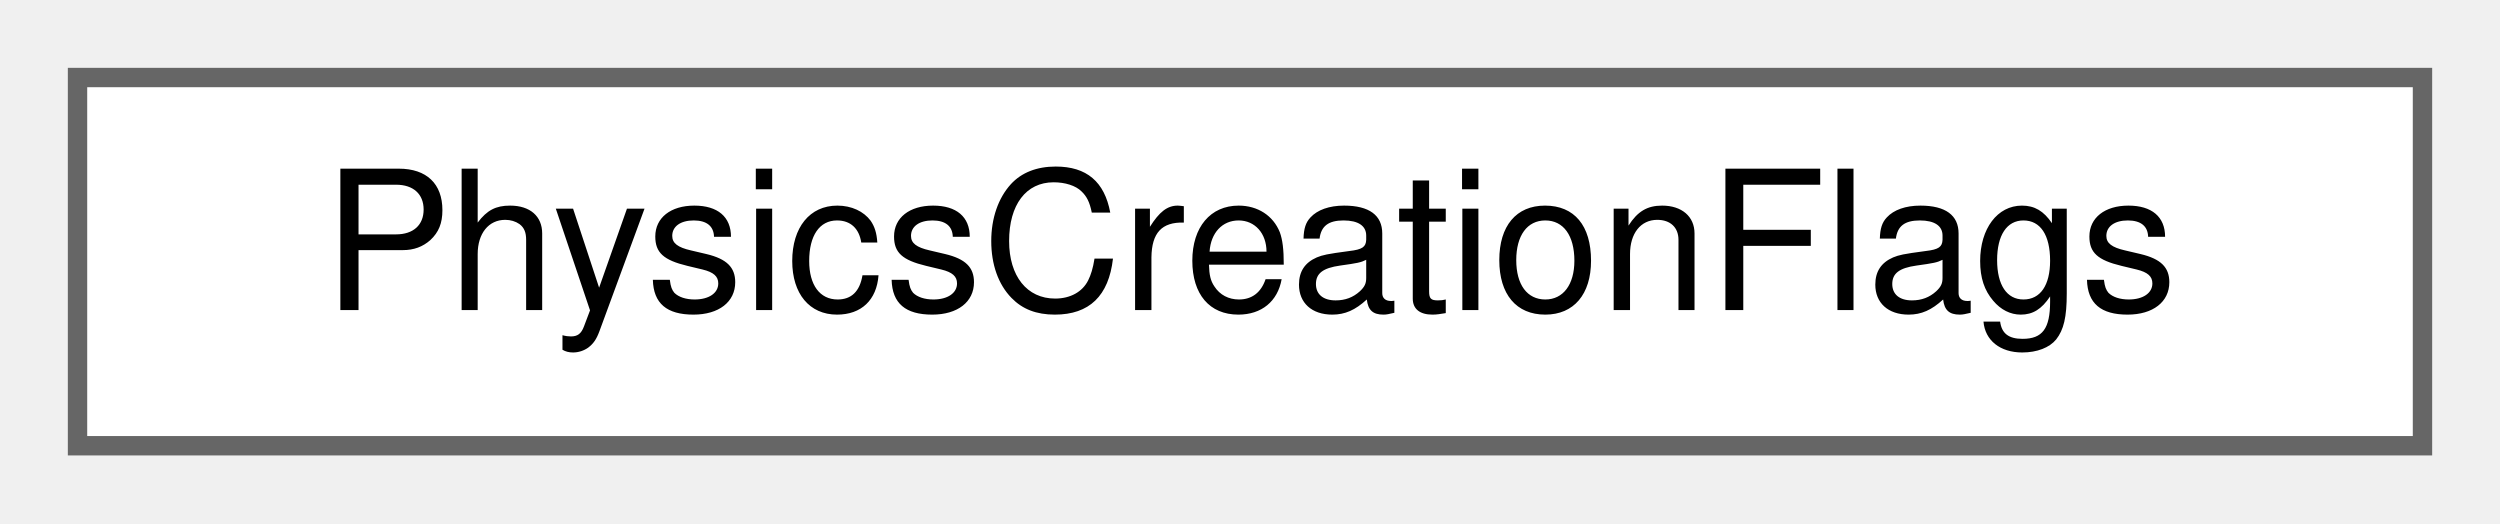
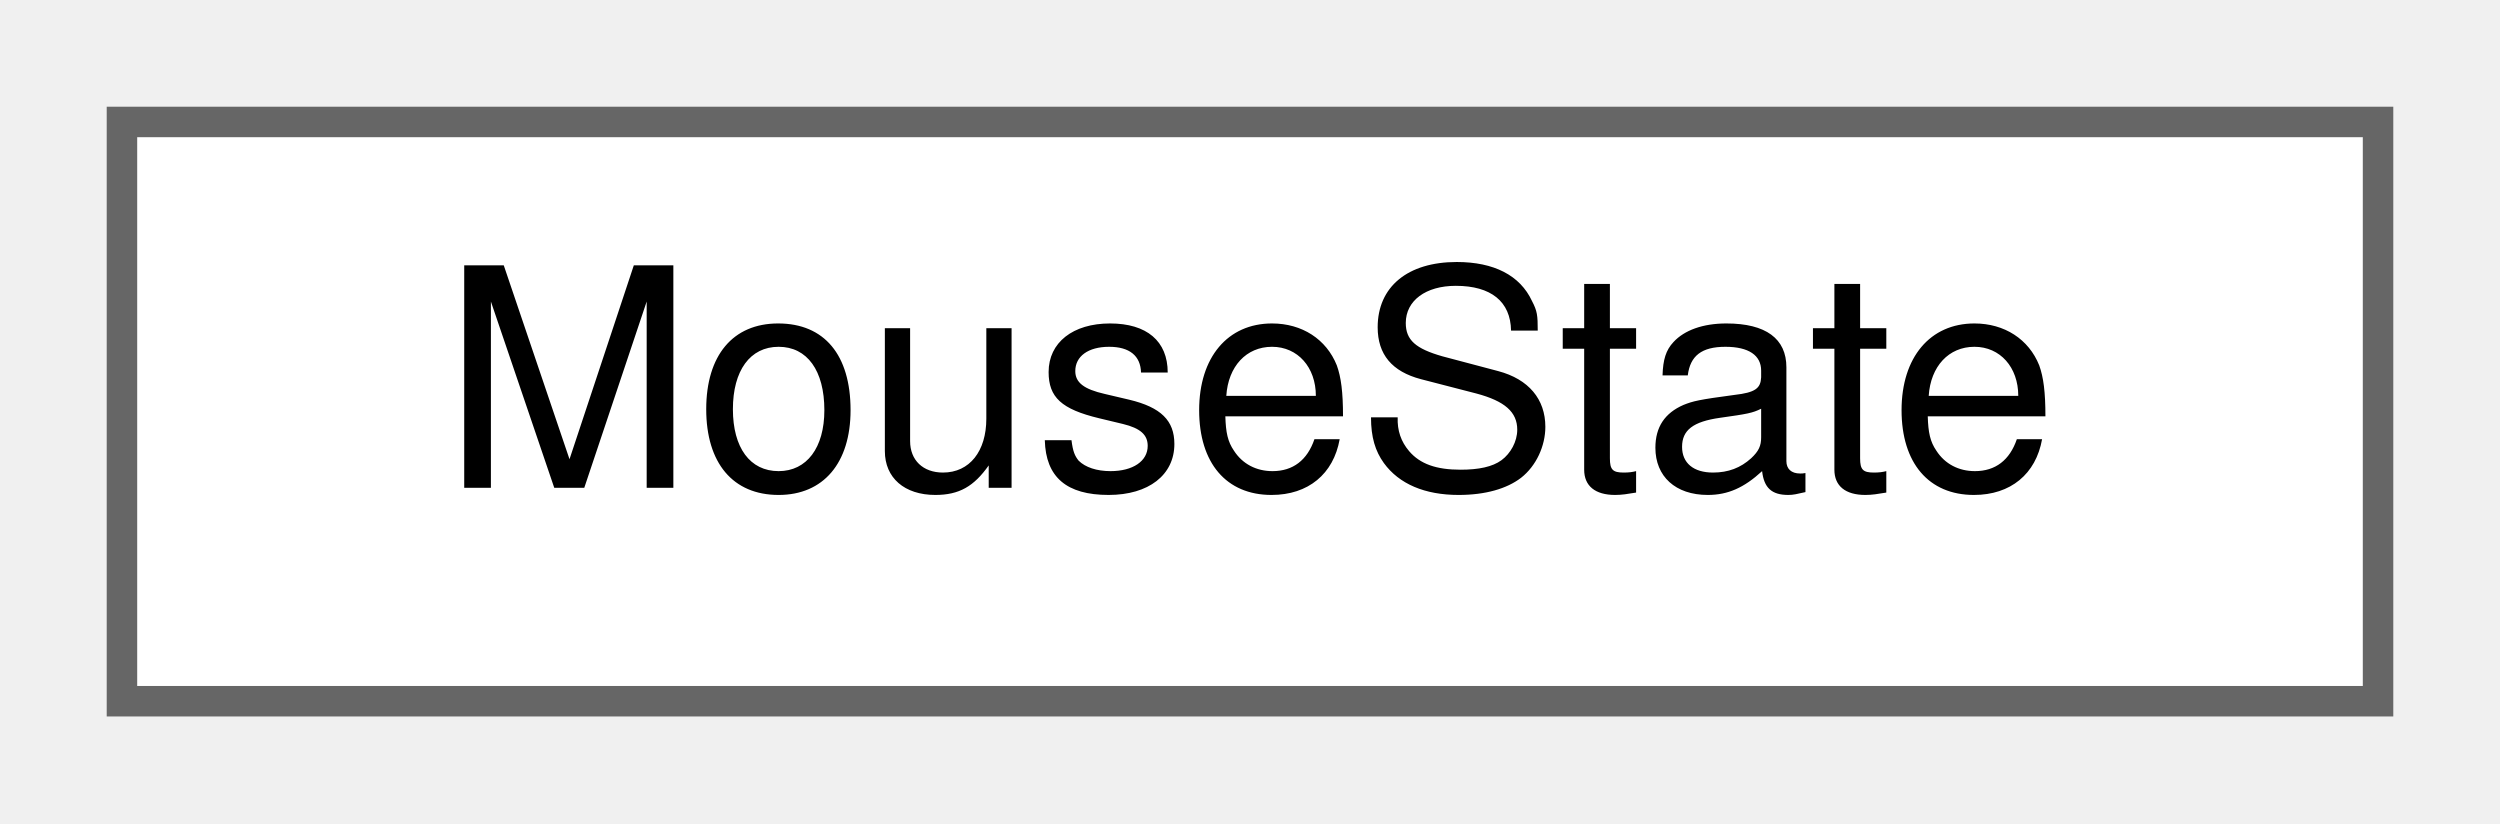
- <svg xmlns="http://www.w3.org/2000/svg" xmlns:xlink="http://www.w3.org/1999/xlink" width="129pt" height="27pt" viewBox="0.00 0.00 129.00 27.00">
+ <svg xmlns="http://www.w3.org/2000/svg" xmlns:xlink="http://www.w3.org/1999/xlink" width="82pt" height="27pt" viewBox="0.00 0.00 82.00 27.00">
  <g id="graph0" class="graph" transform="scale(1 1) rotate(0) translate(4 23)">
    <g id="Node000000" class="node">
      <g id="a_Node000000">
-         <a xlink:href="struct_physics_creation_flags.html" target="_top" xlink:title="Flags for creating physics bodies.">
-           <polygon fill="white" stroke="#666666" points="121,-19 0,-19 0,0 121,0 121,-19" />
-           <text text-anchor="middle" x="60.5" y="-7" font-family="Helvetica,sans-Serif" font-size="10.00">PhysicsCreationFlags</text>
+         <a xlink:href="struct_mouse_state.html" target="_top" xlink:title="Aggregates all mouse-related state information.">
+           <polygon fill="white" stroke="#666666" points="74,-19 0,-19 0,0 74,0 74,-19" />
+           <text text-anchor="middle" x="37" y="-7" font-family="Helvetica,sans-Serif" font-size="10.00">MouseState</text>
        </a>
      </g>
    </g>
  </g>
</svg>
